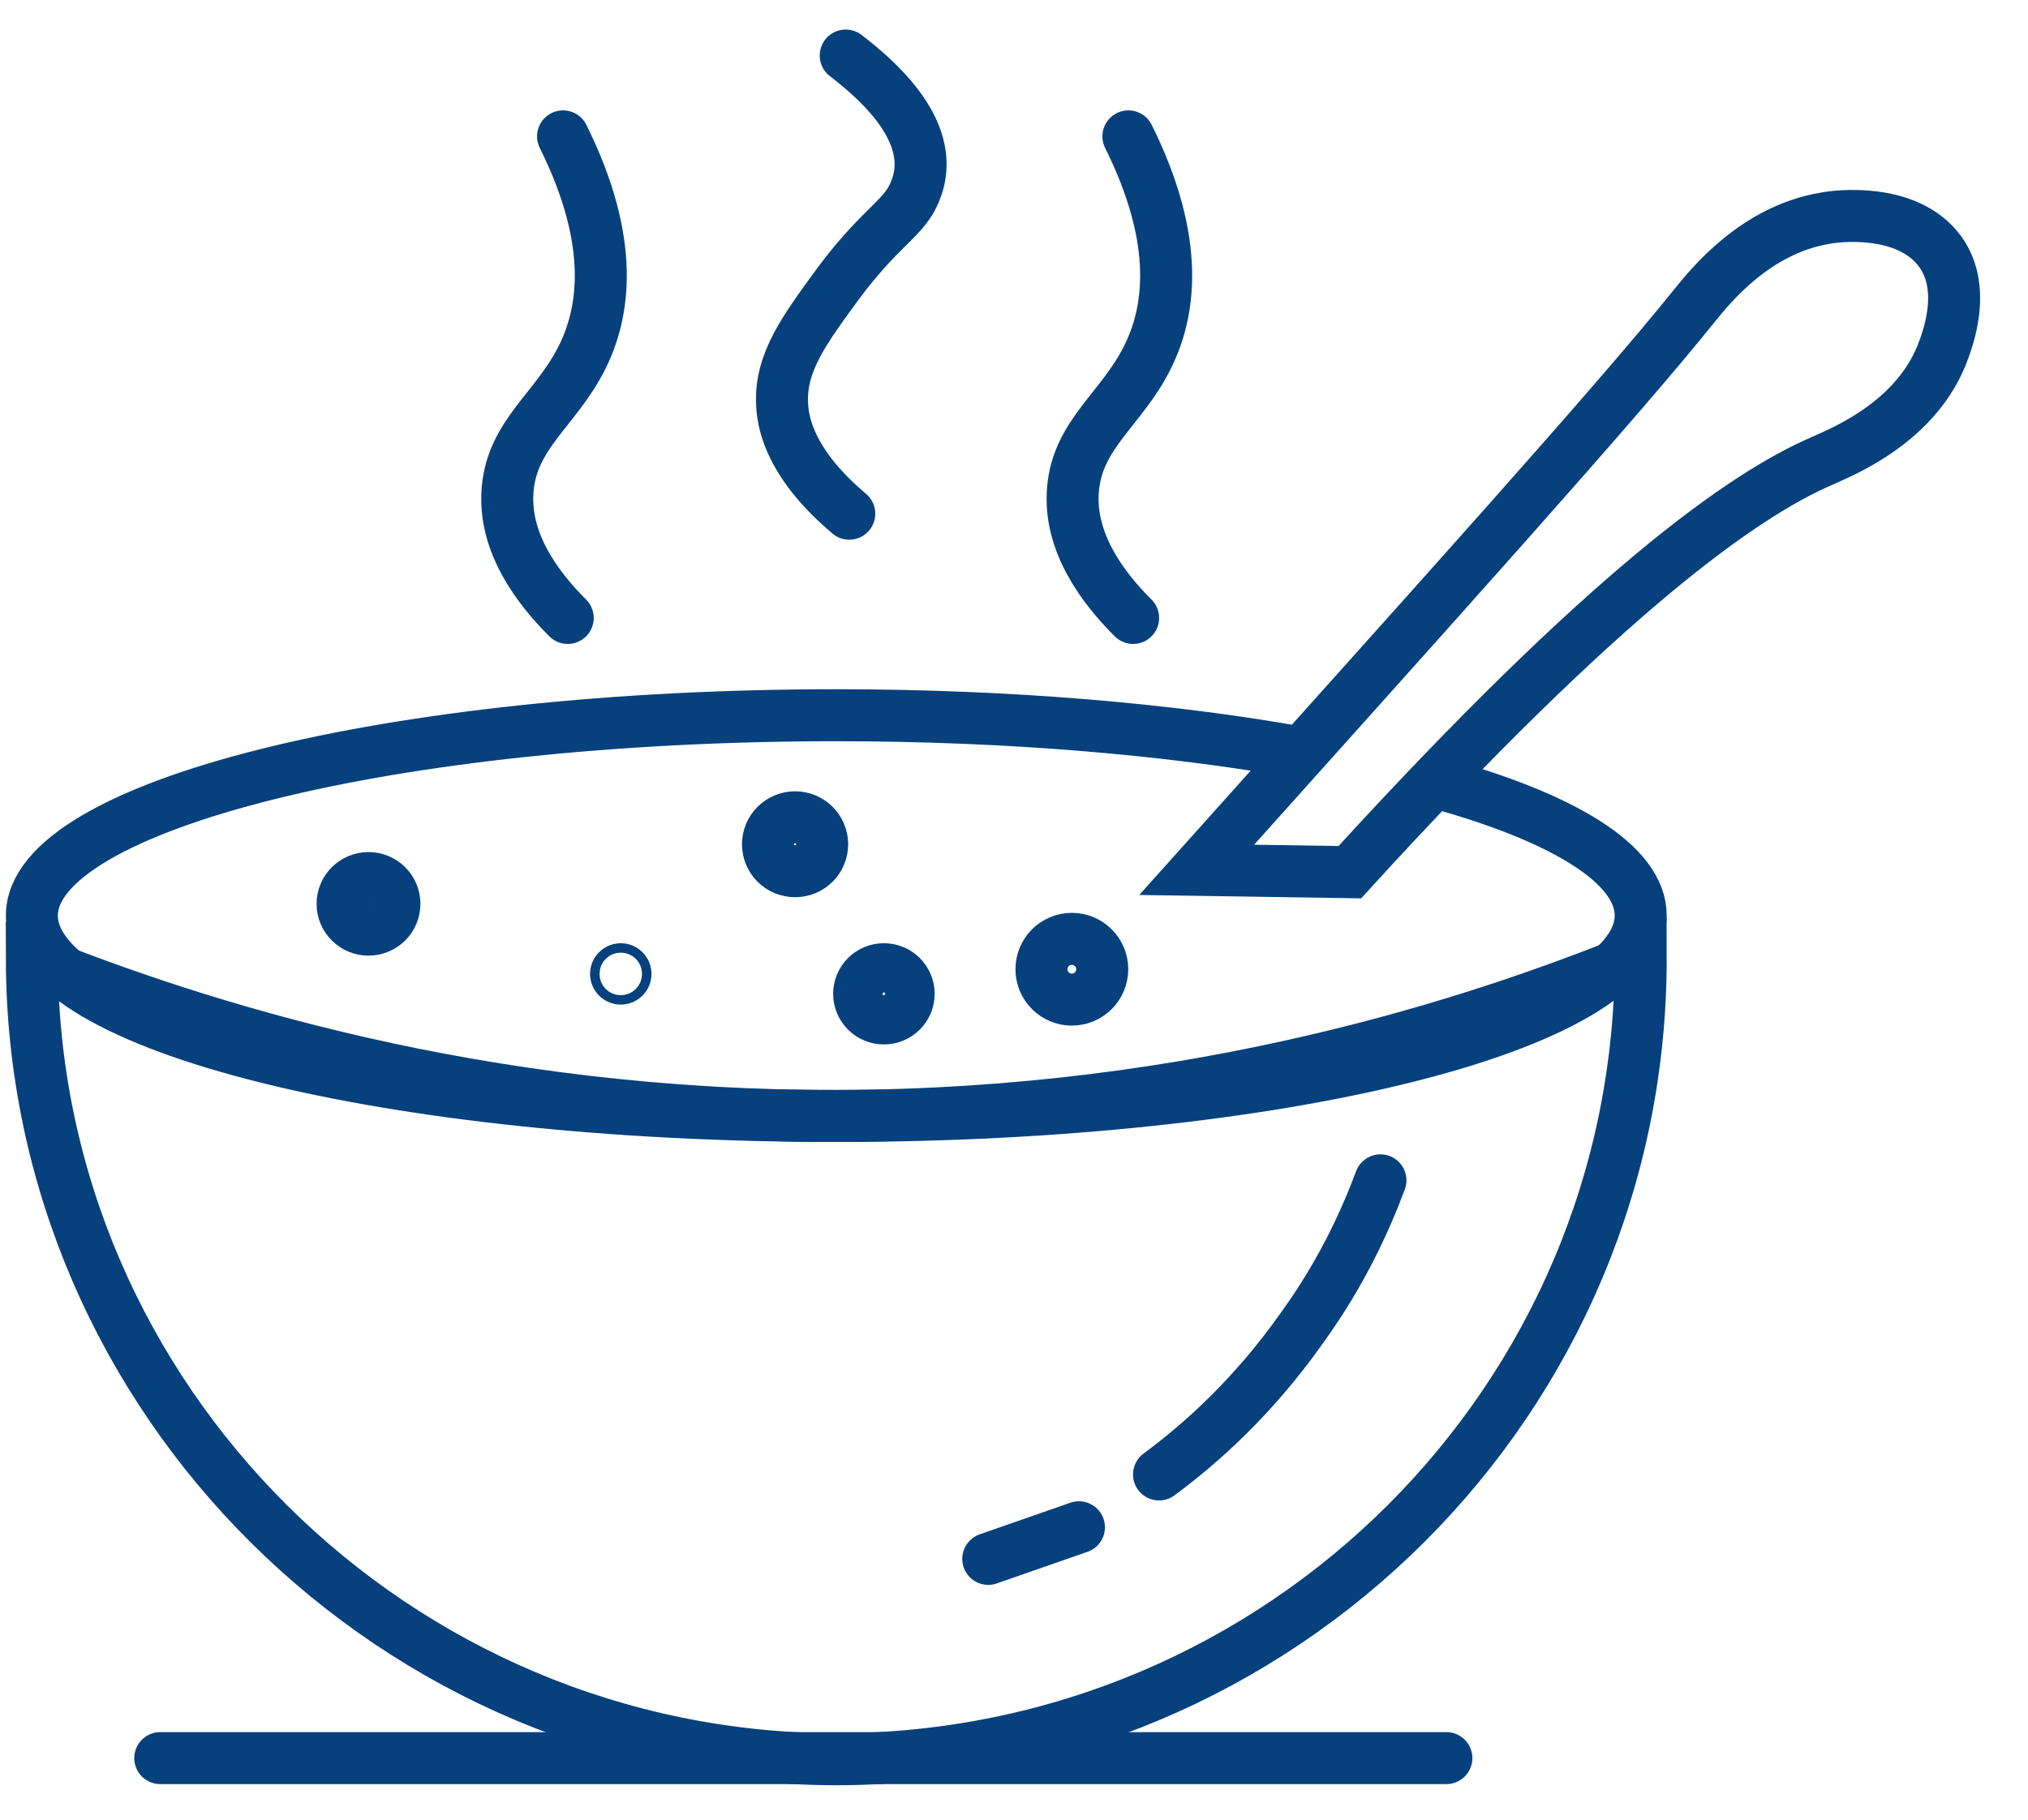
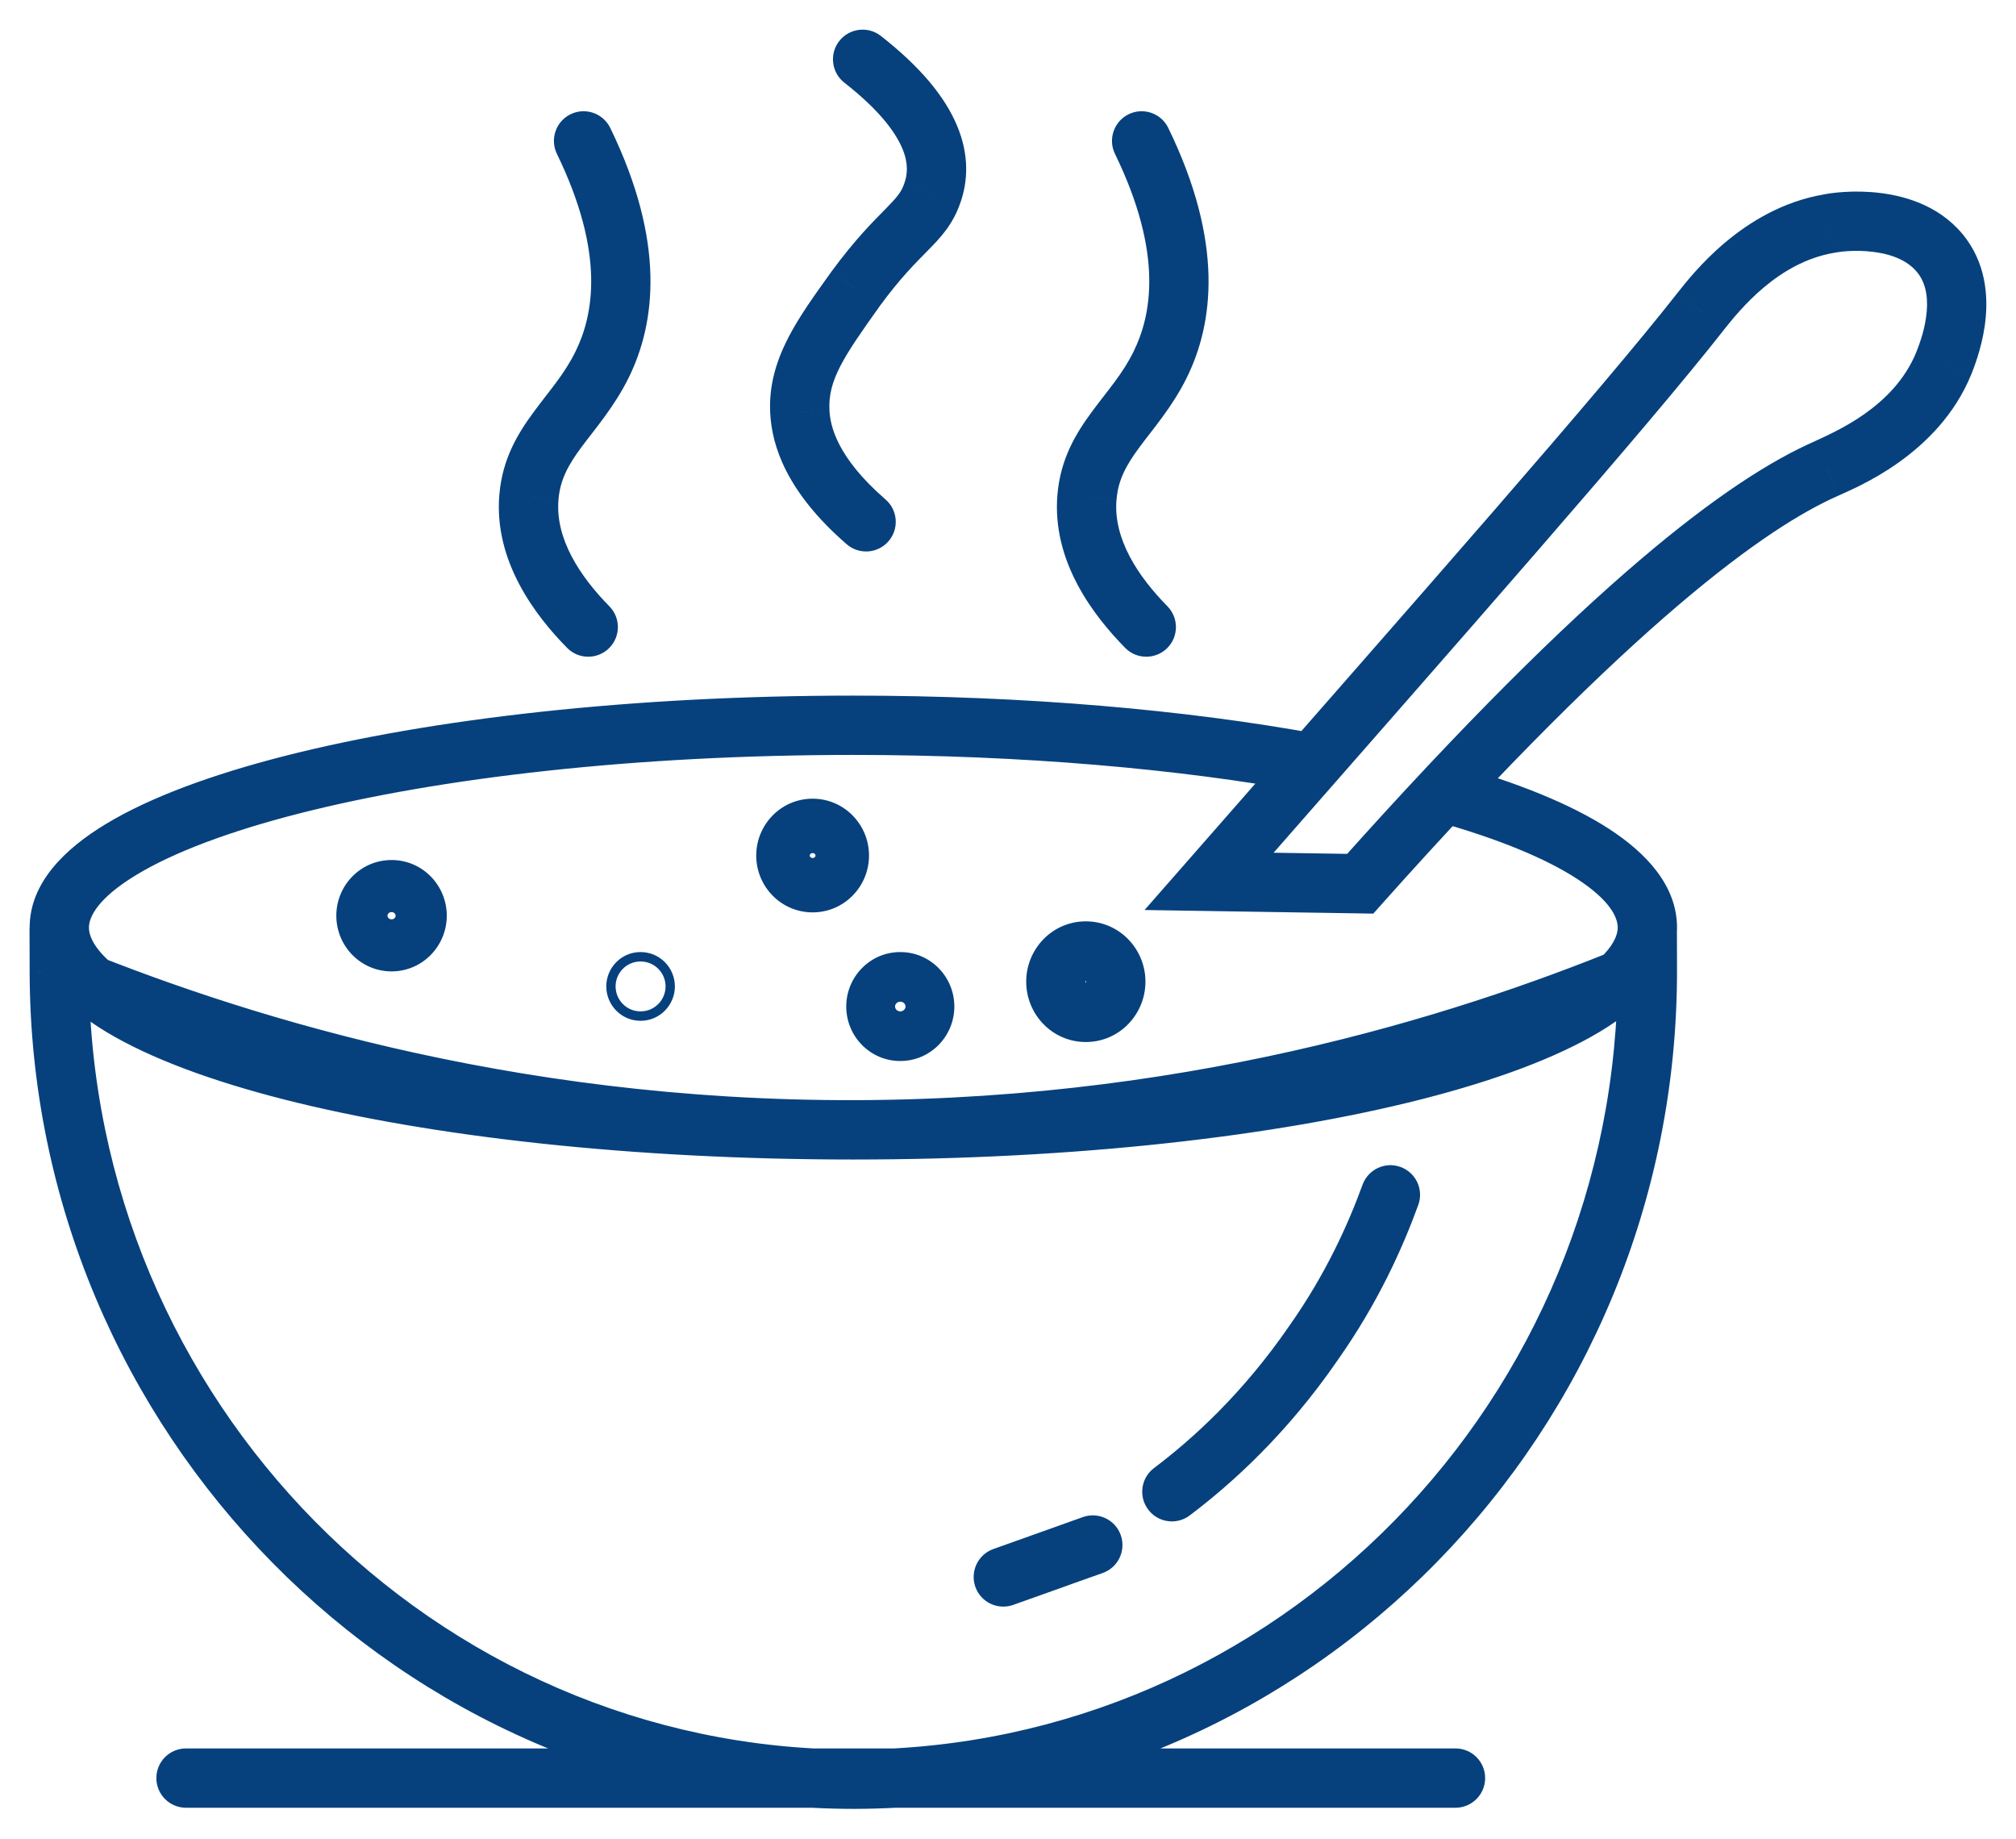
- <svg xmlns="http://www.w3.org/2000/svg" width="39" height="35" viewBox="0 0 39 35" fill="none">
-   <path d="M10.918 11.886C10.329 11.3 9.672 10.421 9.763 9.407C9.854 8.347 10.692 7.874 11.19 6.882C11.62 6.026 11.847 4.674 10.828 2.623" stroke="#06417D" stroke-miterlimit="10" stroke-linecap="round" />
-   <path d="M16.332 9.881C15.267 8.979 15.063 8.235 15.041 7.785C14.995 6.973 15.471 6.342 16.128 5.441C16.989 4.291 17.419 4.201 17.623 3.615C17.827 3.052 17.736 2.195 16.264 1.068" stroke="#06417D" stroke-miterlimit="10" stroke-linecap="round" />
-   <path d="M21.791 11.886C21.202 11.3 20.545 10.421 20.635 9.407C20.726 8.347 21.564 7.874 22.062 6.882C22.493 6.026 22.719 4.674 21.7 2.623" stroke="#06417D" stroke-miterlimit="10" stroke-linecap="round" />
-   <path d="M7.086 17.881C7.362 17.881 7.585 17.659 7.585 17.385C7.585 17.111 7.362 16.889 7.086 16.889C6.811 16.889 6.588 17.111 6.588 17.385C6.588 17.659 6.811 17.881 7.086 17.881Z" stroke="#06417D" stroke-miterlimit="10" stroke-linecap="round" />
-   <path d="M20.613 19.227C20.935 19.227 21.197 18.965 21.197 18.642C21.197 18.32 20.935 18.058 20.613 18.058C20.29 18.058 20.028 18.32 20.028 18.642C20.028 18.965 20.29 19.227 20.613 19.227Z" stroke="#06417D" stroke-miterlimit="10" stroke-linecap="round" />
-   <path d="M11.938 18.823C11.988 18.823 12.029 18.782 12.029 18.733C12.029 18.683 11.988 18.642 11.938 18.642C11.888 18.642 11.847 18.683 11.847 18.733C11.847 18.782 11.888 18.823 11.938 18.823Z" stroke="#06417D" stroke-miterlimit="10" stroke-linecap="round" />
-   <path d="M15.29 16.757C15.578 16.757 15.811 16.525 15.811 16.239C15.811 15.953 15.578 15.72 15.29 15.72C15.002 15.72 14.769 15.953 14.769 16.239C14.769 16.525 15.002 16.757 15.29 16.757Z" stroke="#06417D" stroke-miterlimit="10" stroke-linecap="round" />
-   <path d="M16.998 19.589C17.261 19.589 17.474 19.377 17.474 19.116C17.474 18.854 17.261 18.642 16.998 18.642C16.735 18.642 16.522 18.854 16.522 19.116C16.522 19.377 16.735 19.589 16.998 19.589Z" stroke="#06417D" stroke-miterlimit="10" stroke-linecap="round" />
-   <path d="M31.552 18.399C28.404 19.684 23.036 21.442 16.151 21.464C9.197 21.487 3.762 19.729 0.613 18.467C0.636 26.919 7.612 33.838 16.105 33.838C24.644 33.815 31.575 26.919 31.552 18.399Z" stroke="#06417D" stroke-miterlimit="10" />
-   <path d="M26.547 22.703C26.253 23.492 25.799 24.484 25.052 25.521C24.101 26.873 23.082 27.774 22.289 28.36" stroke="#06417D" stroke-miterlimit="10" stroke-linecap="round" />
-   <path d="M20.749 29.376C20.16 29.578 19.594 29.781 19.005 29.984" stroke="#06417D" stroke-miterlimit="10" stroke-linecap="round" />
-   <path d="M3.082 33.816H27.815" stroke="#06417D" stroke-miterlimit="10" stroke-linecap="round" />
-   <path d="M23.013 16.731C27.657 11.547 31.077 7.761 32.594 5.868C32.889 5.507 33.749 4.425 35.086 4.2C35.289 4.155 36.671 3.975 37.305 4.831C37.871 5.597 37.396 6.679 37.328 6.859C36.784 8.167 35.38 8.708 35.04 8.865C33.523 9.519 30.873 11.39 25.958 16.776L23.013 16.731Z" stroke="#06417D" stroke-miterlimit="10" stroke-linecap="round" />
-   <path d="M27.589 15.042C30.058 15.718 31.552 16.62 31.552 17.611C31.552 19.73 24.622 21.465 16.083 21.465C7.544 21.465 0.613 19.753 0.613 17.611C0.613 15.493 7.544 13.757 16.083 13.757C19.412 13.757 22.515 14.028 25.029 14.479" stroke="#06417D" stroke-miterlimit="10" />
+ <svg xmlns="http://www.w3.org/2000/svg" width="34" height="31" viewBox="0 0 34 31" fill="none">
+   <path d="M9.564 10.924C9.758 11.121 10.074 11.123 10.271 10.93C10.468 10.736 10.471 10.42 10.277 10.223L9.564 10.924ZM8.921 8.379L9.419 8.423L9.419 8.421L8.921 8.379ZM10.156 6.145L9.707 5.925L10.156 6.145ZM10.292 2.157C10.171 1.909 9.872 1.805 9.623 1.926C9.375 2.047 9.272 2.346 9.392 2.594L10.292 2.157ZM14.28 9.177C14.488 9.357 14.804 9.335 14.985 9.126C15.166 8.917 15.143 8.601 14.934 8.421L14.28 9.177ZM13.489 6.944L13.989 6.919L13.989 6.916L13.489 6.944ZM14.431 4.869L14.027 4.574L14.023 4.579L14.431 4.869ZM15.725 3.254L15.253 3.087L15.251 3.093L15.725 3.254ZM14.856 0.606C14.639 0.436 14.325 0.474 14.154 0.692C13.984 0.909 14.023 1.224 14.24 1.394L14.856 0.606ZM18.976 10.924C19.169 11.121 19.486 11.123 19.683 10.93C19.88 10.736 19.882 10.42 19.689 10.223L18.976 10.924ZM18.332 8.379L18.83 8.423L18.831 8.421L18.332 8.379ZM19.567 6.145L19.119 5.925L19.567 6.145ZM19.703 2.157C19.583 1.909 19.284 1.805 19.035 1.926C18.787 2.047 18.683 2.346 18.804 2.594L19.703 2.157ZM27.783 16.337L28.283 16.336L28.281 15.588L27.59 15.876L27.783 16.337ZM14.45 19.05L14.452 19.55H14.452L14.45 19.05ZM1 16.397L1.19 15.935L0.498 15.651L0.5 16.399L1 16.397ZM14.411 30V30.5L14.412 30.5L14.411 30ZM23.919 20.318C24.014 20.059 23.881 19.772 23.621 19.677C23.362 19.582 23.075 19.716 22.98 19.975L23.919 20.318ZM22.156 22.64L21.747 22.352L21.744 22.356L22.156 22.64ZM19.462 24.754C19.242 24.92 19.198 25.234 19.365 25.454C19.531 25.675 19.845 25.718 20.065 25.552L19.462 24.754ZM18.597 26.523C18.857 26.431 18.994 26.145 18.902 25.885C18.811 25.625 18.525 25.488 18.265 25.579L18.597 26.523ZM16.755 26.118C16.494 26.21 16.358 26.495 16.449 26.756C16.541 27.016 16.826 27.153 17.087 27.061L16.755 26.118ZM3.137 29.481C2.861 29.481 2.637 29.704 2.637 29.981C2.637 30.257 2.861 30.481 3.137 30.481V29.481ZM24.547 30.481C24.823 30.481 25.047 30.257 25.047 29.981C25.047 29.704 24.823 29.481 24.547 29.481V30.481ZM20.391 14.861L20.015 14.532L19.303 15.344L20.383 15.361L20.391 14.861ZM28.684 5.247L28.294 4.935L28.291 4.939L28.684 5.247ZM30.841 3.772L30.926 4.264L30.939 4.262L30.951 4.259L30.841 3.772ZM32.763 4.33L33.168 4.037L33.168 4.037L32.763 4.33ZM32.782 6.125L33.245 6.313L33.249 6.306L33.252 6.298L32.782 6.125ZM30.802 7.9L31.003 8.358L31.01 8.355L31.017 8.352L30.802 7.9ZM22.94 14.901L22.932 15.401L23.161 15.405L23.313 15.234L22.94 14.901ZM10.277 10.223C9.787 9.724 9.361 9.088 9.419 8.423L8.422 8.336C8.324 9.466 9.035 10.386 9.564 10.924L10.277 10.223ZM9.419 8.421C9.447 8.089 9.583 7.841 9.808 7.537C10.021 7.249 10.362 6.859 10.604 6.366L9.707 5.925C9.518 6.31 9.281 6.567 9.004 6.943C8.738 7.302 8.473 7.732 8.422 8.338L9.419 8.421ZM10.604 6.366C11.053 5.453 11.233 4.093 10.292 2.157L9.392 2.594C10.216 4.288 10.003 5.322 9.707 5.925L10.604 6.366ZM14.934 8.421C14.103 7.701 14.001 7.166 13.989 6.919L12.99 6.968C13.017 7.519 13.268 8.3 14.28 9.177L14.934 8.421ZM13.989 6.916C13.961 6.409 14.235 6.005 14.838 5.16L14.023 4.579C13.489 5.329 12.939 6.042 12.99 6.971L13.989 6.916ZM14.834 5.165C15.183 4.688 15.441 4.435 15.647 4.225C15.86 4.009 16.07 3.79 16.198 3.415L15.251 3.093C15.202 3.236 15.138 3.316 14.934 3.524C14.724 3.738 14.423 4.034 14.027 4.574L14.834 5.165ZM16.196 3.421C16.323 3.063 16.35 2.62 16.142 2.122C15.941 1.639 15.533 1.136 14.856 0.606L14.24 1.394C14.838 1.861 15.106 2.236 15.219 2.506C15.325 2.761 15.303 2.946 15.253 3.087L16.196 3.421ZM19.689 10.223C19.198 9.724 18.772 9.088 18.83 8.423L17.834 8.336C17.735 9.466 18.447 10.386 18.976 10.924L19.689 10.223ZM18.831 8.421C18.858 8.089 18.995 7.841 19.22 7.537C19.432 7.249 19.774 6.859 20.016 6.366L19.119 5.925C18.93 6.31 18.693 6.567 18.415 6.943C18.15 7.302 17.885 7.732 17.834 8.338L18.831 8.421ZM20.016 6.366C20.465 5.453 20.645 4.093 19.703 2.157L18.804 2.594C19.628 4.288 19.415 5.322 19.119 5.925L20.016 6.366ZM6.535 15.44C6.535 15.414 6.558 15.379 6.604 15.379V16.379C7.126 16.379 7.535 15.95 7.535 15.44H6.535ZM6.604 15.379C6.649 15.379 6.672 15.414 6.672 15.44H5.672C5.672 15.95 6.081 16.379 6.604 16.379V15.379ZM6.672 15.44C6.672 15.466 6.649 15.501 6.604 15.501V14.501C6.081 14.501 5.672 14.929 5.672 15.44H6.672ZM6.604 15.501C6.558 15.501 6.535 15.466 6.535 15.44H7.535C7.535 14.929 7.126 14.501 6.604 14.501V15.501ZM18.318 16.552C18.318 16.557 18.317 16.561 18.317 16.563C18.316 16.565 18.314 16.567 18.313 16.569C18.311 16.57 18.311 16.57 18.311 16.57C18.312 16.57 18.313 16.57 18.312 16.57V17.57C18.878 17.57 19.318 17.104 19.318 16.552H18.318ZM18.312 16.57C18.312 16.57 18.313 16.57 18.314 16.57C18.314 16.57 18.314 16.57 18.312 16.569C18.311 16.567 18.309 16.565 18.308 16.563C18.308 16.561 18.307 16.557 18.307 16.552H17.307C17.307 17.104 17.747 17.57 18.312 17.57V16.57ZM18.307 16.552C18.307 16.548 18.308 16.544 18.308 16.542C18.309 16.54 18.311 16.538 18.312 16.537C18.314 16.535 18.314 16.535 18.314 16.535C18.313 16.535 18.312 16.535 18.312 16.535V15.535C17.747 15.535 17.307 16.001 17.307 16.552H18.307ZM18.312 16.535C18.313 16.535 18.312 16.535 18.311 16.535C18.311 16.535 18.311 16.535 18.313 16.537C18.314 16.538 18.316 16.54 18.317 16.542C18.317 16.544 18.318 16.548 18.318 16.552H19.318C19.318 16.001 18.878 15.535 18.312 15.535V16.535ZM10.382 16.632C10.382 16.408 10.562 16.212 10.803 16.212V17.212C11.131 17.212 11.382 16.944 11.382 16.632H10.382ZM10.803 16.212C11.044 16.212 11.225 16.408 11.225 16.632H10.225C10.225 16.944 10.476 17.212 10.803 17.212V16.212ZM11.225 16.632C11.225 16.856 11.044 17.053 10.803 17.053V16.053C10.476 16.053 10.225 16.32 10.225 16.632H11.225ZM10.803 17.053C10.562 17.053 10.382 16.856 10.382 16.632H11.382C11.382 16.32 11.131 16.053 10.803 16.053V17.053ZM13.656 14.426C13.656 14.411 13.67 14.384 13.705 14.384V15.384C14.238 15.384 14.656 14.947 14.656 14.426H13.656ZM13.705 14.384C13.74 14.384 13.754 14.411 13.754 14.426H12.754C12.754 14.947 13.172 15.384 13.705 15.384V14.384ZM13.754 14.426C13.754 14.44 13.74 14.467 13.705 14.467V13.467C13.172 13.467 12.754 13.904 12.754 14.426H13.754ZM13.705 14.467C13.67 14.467 13.656 14.44 13.656 14.426H14.656C14.656 13.904 14.238 13.467 13.705 13.467V14.467ZM15.095 16.971C15.095 16.935 15.127 16.89 15.183 16.89V17.89C15.695 17.89 16.095 17.471 16.095 16.971H15.095ZM15.183 16.89C15.24 16.89 15.272 16.935 15.272 16.971H14.272C14.272 17.471 14.672 17.89 15.183 17.89V16.89ZM15.272 16.971C15.272 17.008 15.24 17.053 15.183 17.053V16.053C14.672 16.053 14.272 16.472 14.272 16.971H15.272ZM15.183 17.053C15.127 17.053 15.095 17.008 15.095 16.971H16.095C16.095 16.472 15.695 16.053 15.183 16.053V17.053ZM27.59 15.876C24.902 16.997 20.322 18.53 14.448 18.55L14.452 19.55C20.499 19.53 25.212 17.951 27.975 16.799L27.59 15.876ZM14.448 18.55C8.517 18.57 3.878 17.037 1.19 15.935L0.81 16.86C3.572 17.992 8.345 19.57 14.452 19.55L14.448 18.55ZM0.5 16.399C0.52 24.146 6.775 30.5 14.411 30.5V29.5C7.342 29.5 1.519 23.608 1.5 16.396L0.5 16.399ZM14.412 30.5C22.087 30.479 28.303 24.145 28.283 16.336L27.283 16.339C27.302 23.609 21.518 29.481 14.41 29.5L14.412 30.5ZM22.98 19.975C22.736 20.644 22.362 21.479 21.747 22.352L22.564 22.928C23.243 21.965 23.654 21.045 23.919 20.318L22.98 19.975ZM21.744 22.356C20.957 23.5 20.115 24.261 19.462 24.754L20.065 25.552C20.785 25.008 21.708 24.173 22.568 22.923L21.744 22.356ZM18.265 25.579C18.008 25.67 17.757 25.76 17.507 25.85C17.257 25.94 17.008 26.029 16.755 26.118L17.087 27.061C17.343 26.971 17.595 26.881 17.845 26.791C18.095 26.701 18.343 26.612 18.597 26.523L18.265 25.579ZM3.137 30.481H24.547V29.481H3.137V30.481ZM20.767 15.191C24.778 10.613 27.753 7.245 29.078 5.556L28.291 4.939C26.988 6.6 24.042 9.935 20.015 14.532L20.767 15.191ZM29.075 5.559C29.342 5.225 29.98 4.427 30.926 4.264L30.756 3.279C29.389 3.515 28.537 4.631 28.294 4.935L29.075 5.559ZM30.951 4.259C30.951 4.259 30.953 4.259 30.956 4.258C30.959 4.258 30.964 4.257 30.97 4.256C30.982 4.254 30.998 4.251 31.017 4.249C31.057 4.243 31.108 4.238 31.169 4.234C31.291 4.227 31.442 4.227 31.599 4.248C31.926 4.289 32.2 4.405 32.358 4.623L33.168 4.037C32.777 3.497 32.178 3.313 31.726 3.256C31.27 3.197 30.868 3.253 30.731 3.284L30.951 4.259ZM32.358 4.623C32.494 4.812 32.524 5.067 32.483 5.351C32.444 5.632 32.349 5.855 32.313 5.952L33.252 6.298C33.275 6.235 33.415 5.901 33.473 5.493C33.531 5.088 33.521 4.526 33.168 4.037L32.358 4.623ZM32.319 5.937C31.935 6.88 30.93 7.286 30.588 7.449L31.017 8.352C31.262 8.235 32.688 7.684 33.245 6.313L32.319 5.937ZM30.601 7.443C29.182 8.067 26.828 9.794 22.567 14.568L23.313 15.234C27.561 10.474 29.795 8.89 31.003 8.358L30.601 7.443ZM22.948 14.401L20.399 14.361L20.383 15.361L22.932 15.401L22.948 14.401ZM24.217 13.848C25.263 14.141 26.066 14.473 26.596 14.818C27.148 15.176 27.283 15.465 27.283 15.64H28.283C28.283 14.938 27.771 14.389 27.141 13.979C26.49 13.556 25.577 13.19 24.486 12.885L24.217 13.848ZM27.283 15.64C27.283 15.827 27.122 16.145 26.472 16.536C25.854 16.907 24.926 17.261 23.735 17.564C21.362 18.169 18.058 18.551 14.391 18.551V19.551C18.117 19.551 21.508 19.164 23.983 18.533C25.216 18.218 26.25 17.836 26.987 17.393C27.693 16.968 28.283 16.391 28.283 15.64H27.283ZM14.391 18.551C10.724 18.551 7.42 18.174 5.047 17.572C3.857 17.269 2.929 16.917 2.311 16.544C1.663 16.154 1.5 15.833 1.5 15.64H0.5C0.5 16.395 1.087 16.974 1.795 17.401C2.533 17.845 3.567 18.227 4.801 18.541C7.275 19.169 10.667 19.551 14.391 19.551V18.551ZM1.5 15.64C1.5 15.454 1.66 15.136 2.311 14.745C2.929 14.373 3.857 14.02 5.047 13.716C7.42 13.111 10.725 12.729 14.391 12.729V11.729C10.666 11.729 7.275 12.116 4.8 12.747C3.567 13.062 2.533 13.444 1.795 13.888C1.089 14.312 0.5 14.889 0.5 15.64H1.5ZM14.391 12.729C17.248 12.729 19.903 12.967 22.046 13.36L22.226 12.376C20.016 11.971 17.299 11.729 14.391 11.729V12.729Z" fill="#06417D" />
</svg>
